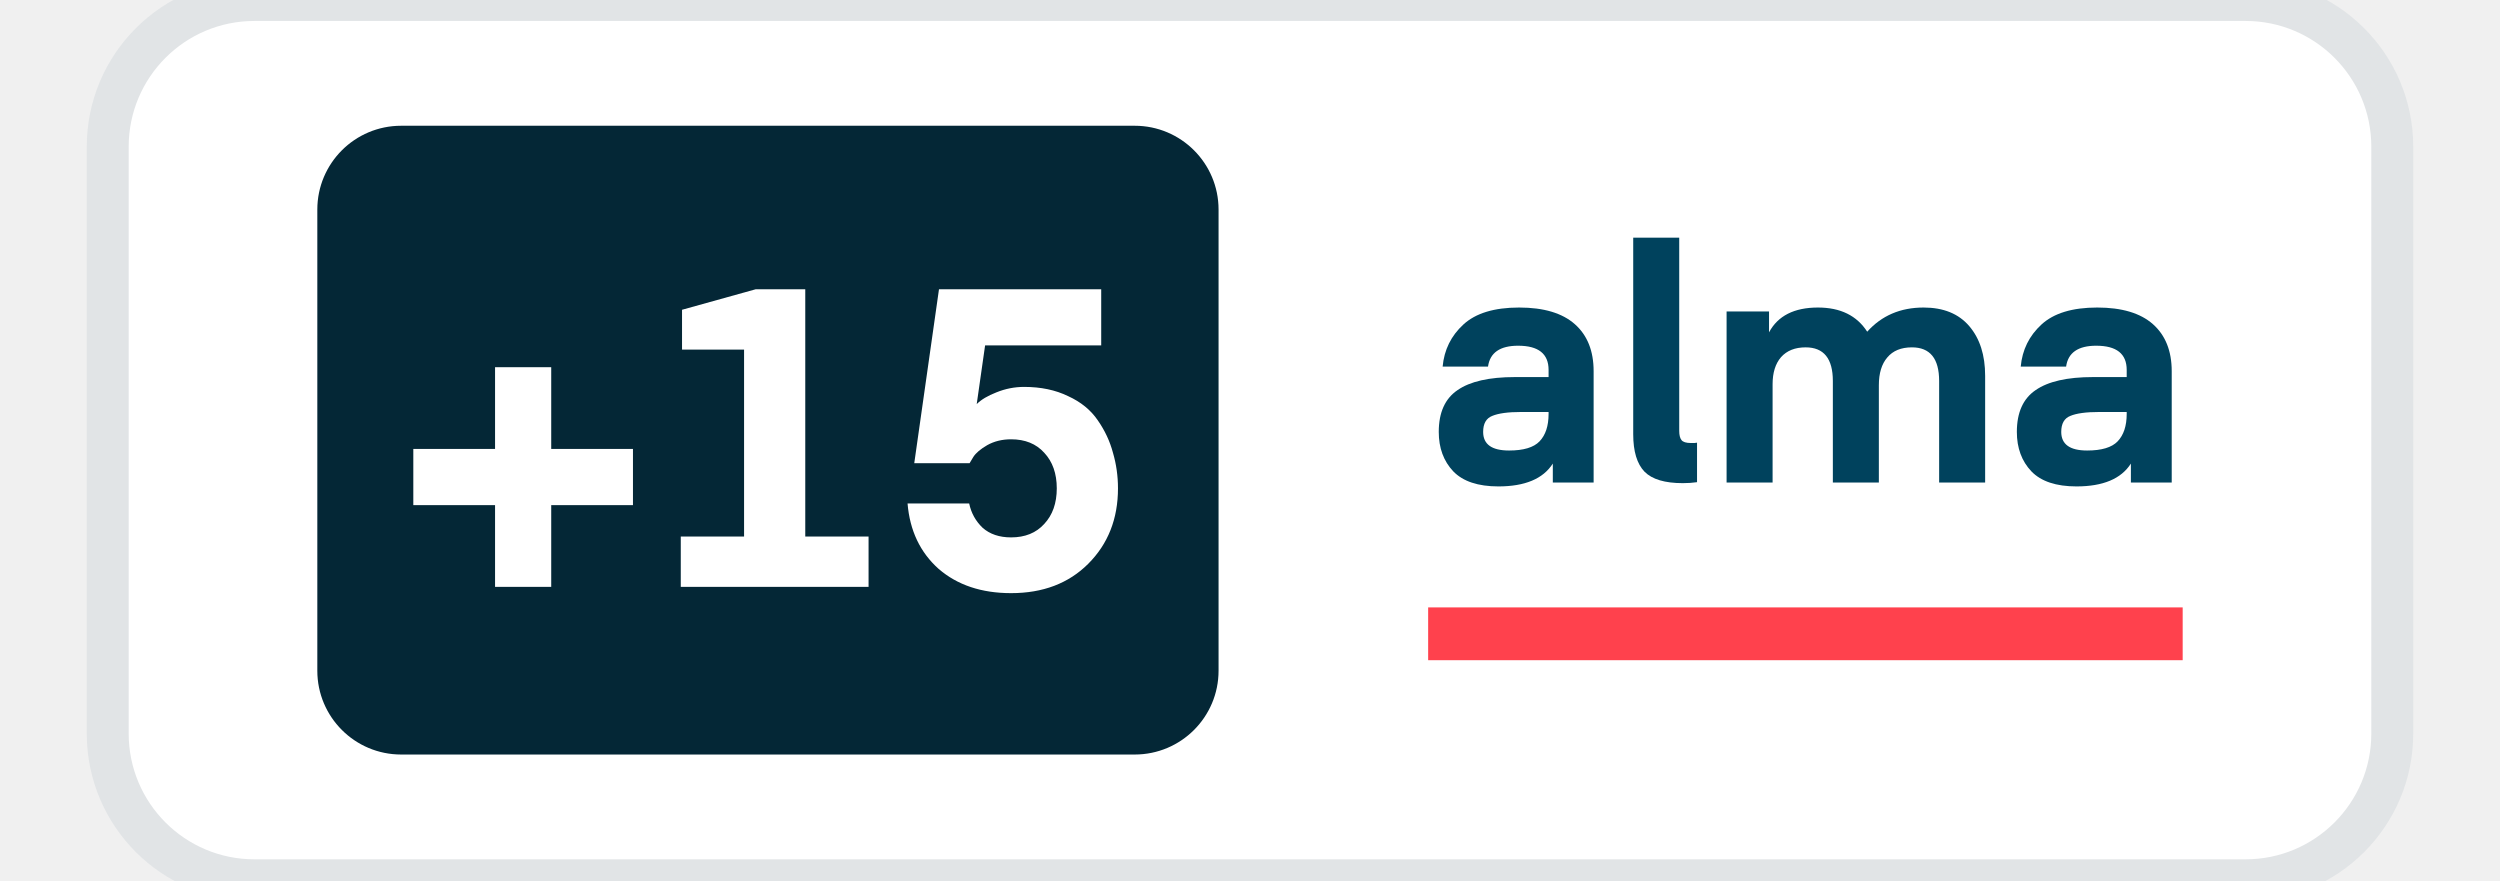
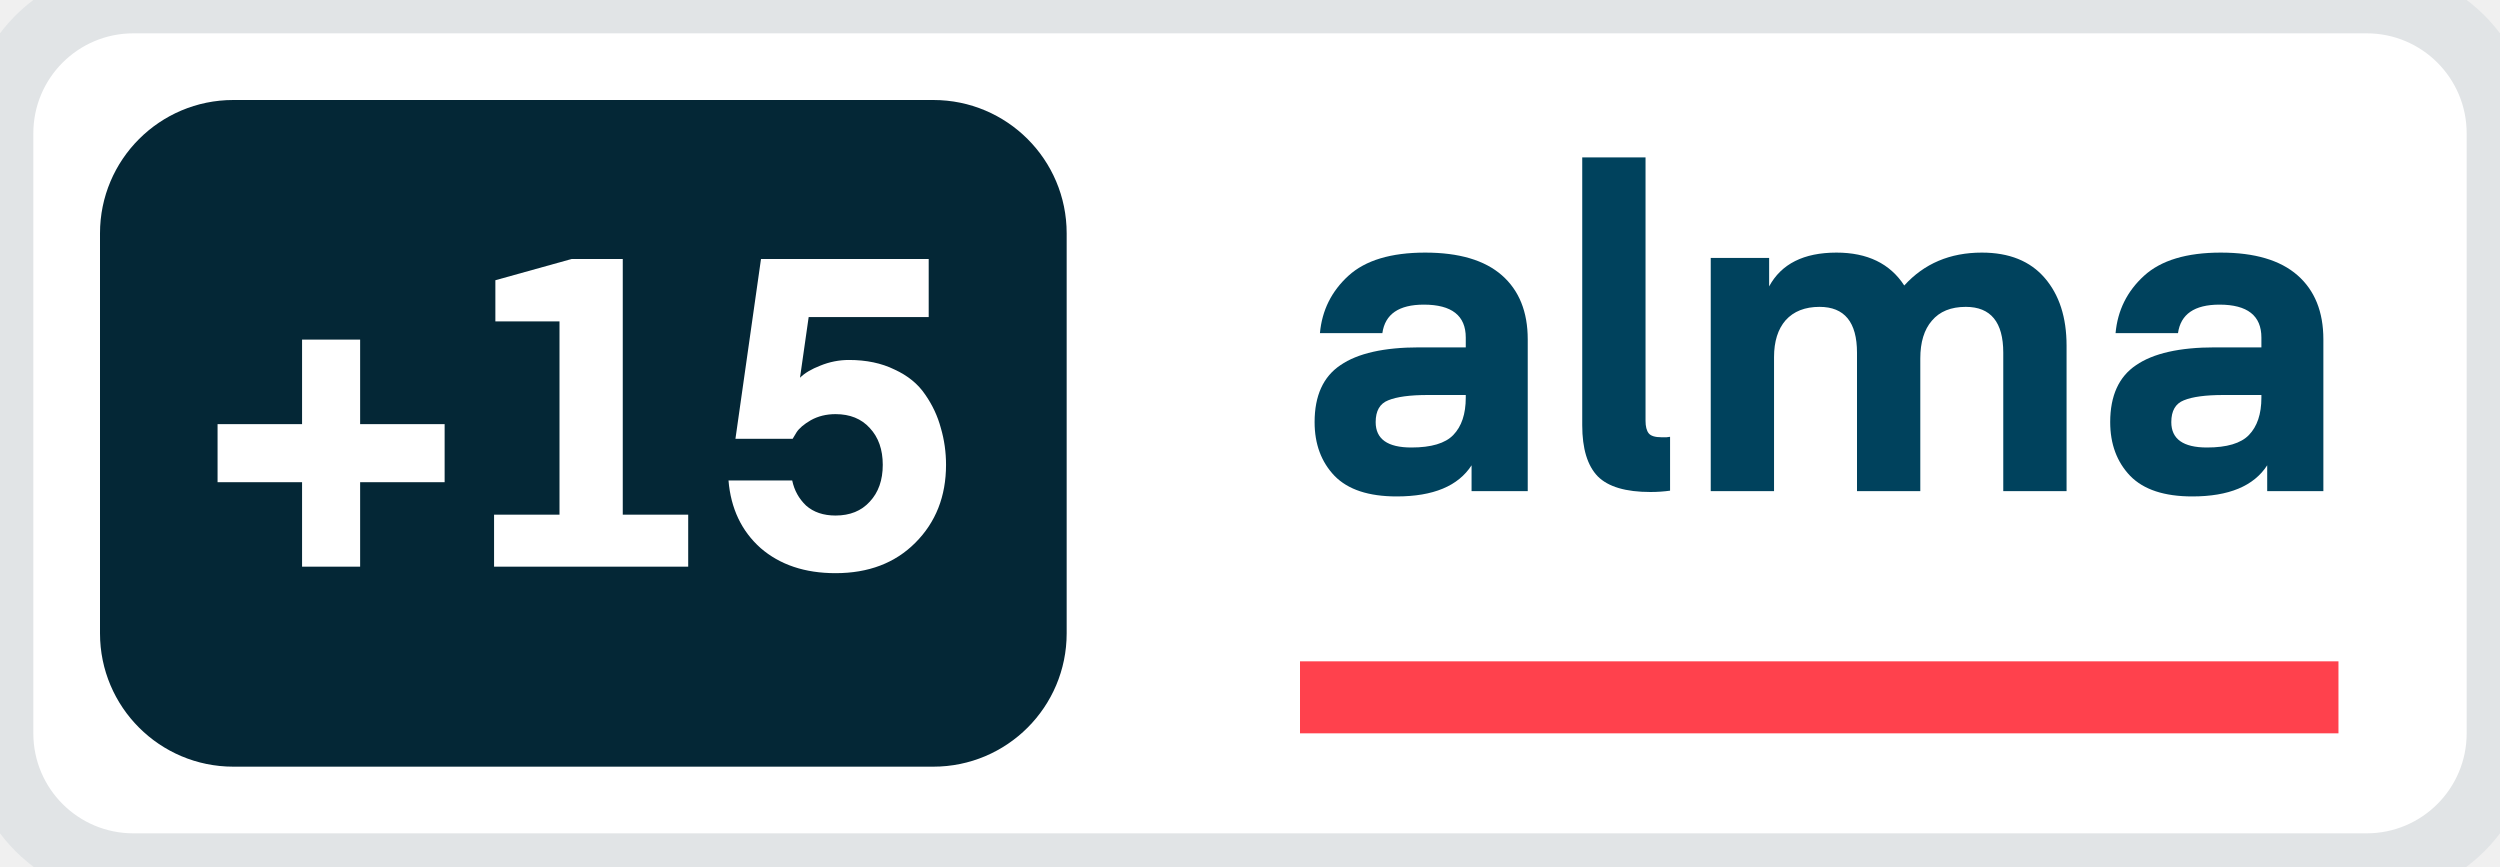
- <svg xmlns="http://www.w3.org/2000/svg" width="71" height="25" viewBox="0 0 109 42" fill="none">
-   <path d="M0 7C0 3.134 3.134 0 7 0H102C105.866 0 109 3.134 109 7V35C109 38.866 105.866 42 102 42H7C3.134 42 0 38.866 0 35V7Z" fill="white" />
-   <rect x="10" y="6" width="43" height="30" rx="4" fill="#042736" />
-   <path d="M18.48 17.52H21.16V21.42H25.06V24.1H21.16V28H18.48V24.1H14.58V21.42H18.48V17.52ZM36.301 25.6V28H27.341V25.6H30.361V16.68H27.401V14.78L30.921 13.8H33.281V25.6H36.301ZM38.481 22.1L39.661 13.8H47.401V16.48H41.861L41.461 19.28C41.675 19.067 41.988 18.88 42.401 18.72C42.828 18.547 43.268 18.46 43.721 18.46C44.521 18.46 45.221 18.607 45.821 18.9C46.435 19.18 46.908 19.567 47.241 20.06C47.575 20.54 47.815 21.053 47.961 21.6C48.121 22.147 48.201 22.713 48.201 23.3C48.201 24.753 47.728 25.953 46.781 26.9C45.848 27.833 44.621 28.3 43.101 28.3C41.688 28.3 40.535 27.913 39.641 27.14C38.761 26.353 38.268 25.313 38.161 24.02H41.101C41.195 24.473 41.408 24.86 41.741 25.18C42.088 25.487 42.541 25.64 43.101 25.64C43.768 25.64 44.295 25.427 44.681 25C45.081 24.573 45.281 24.007 45.281 23.3C45.281 22.593 45.081 22.027 44.681 21.6C44.295 21.173 43.768 20.96 43.101 20.96C42.675 20.96 42.295 21.053 41.961 21.24C41.641 21.427 41.421 21.613 41.301 21.8L41.121 22.1H38.481Z" fill="white" />
+ <svg xmlns="http://www.w3.org/2000/svg" width="75" height="26" viewBox="0 0 75 26" fill="none">
+   <path d="M0 4C0 1.791 1.791 0 4 0H71C73.209 0 75 1.791 75 4V22C75 24.209 73.209 26 71 26H4C1.791 26 0 24.209 0 22V4Z" fill="white" />
+   <rect x="3" y="3" width="29" height="20" rx="4" fill="#042736" />
+   <path d="M9.062 10.188H10.804V12.723H13.339V14.465H10.804V17H9.062V14.465H6.527V12.723H9.062V10.188ZM20.646 15.44V17H14.822V15.44H16.785V9.642H14.861V8.407L17.149 7.77H18.683V15.44H20.646ZM22.063 13.165L22.83 7.77H27.861V9.512H24.26L24 11.332C24.139 11.193 24.343 11.072 24.611 10.968C24.889 10.855 25.174 10.799 25.469 10.799C25.989 10.799 26.444 10.894 26.834 11.085C27.233 11.267 27.541 11.518 27.757 11.839C27.974 12.151 28.13 12.485 28.225 12.84C28.329 13.195 28.381 13.564 28.381 13.945C28.381 14.89 28.073 15.67 27.458 16.285C26.852 16.892 26.054 17.195 25.066 17.195C24.148 17.195 23.398 16.944 22.817 16.441C22.245 15.93 21.924 15.254 21.855 14.413H23.766C23.827 14.708 23.965 14.959 24.182 15.167C24.407 15.366 24.702 15.466 25.066 15.466C25.5 15.466 25.842 15.327 26.093 15.05C26.353 14.773 26.483 14.404 26.483 13.945C26.483 13.486 26.353 13.117 26.093 12.84C25.842 12.563 25.5 12.424 25.066 12.424C24.789 12.424 24.542 12.485 24.325 12.606C24.117 12.727 23.974 12.849 23.896 12.97L23.779 13.165H22.063Z" fill="white" />
  <g clip-path="url(#clip0)">
-     <path d="M68.746 19.75V19.657H67.433C66.814 19.657 66.356 19.719 66.057 19.844C65.768 19.958 65.624 20.212 65.624 20.607C65.624 21.199 66.036 21.495 66.861 21.495C67.551 21.495 68.035 21.349 68.314 21.059C68.602 20.758 68.746 20.322 68.746 19.75ZM66.35 23.208C65.382 23.208 64.665 22.969 64.201 22.492C63.738 22.004 63.506 21.375 63.506 20.607C63.506 19.683 63.805 19.018 64.403 18.613C65 18.198 65.912 17.991 67.139 17.991H68.746V17.648C68.746 16.88 68.262 16.495 67.293 16.495C66.428 16.495 65.948 16.828 65.856 17.492H63.691C63.764 16.693 64.093 16.023 64.681 15.483C65.268 14.943 66.154 14.673 67.34 14.673C68.515 14.673 69.401 14.938 69.999 15.467C70.597 15.997 70.895 16.744 70.895 17.71V23.021H68.948V22.118C68.484 22.845 67.618 23.208 66.35 23.208Z" fill="#00425D" />
-     <path d="M75.829 21.121V23.006C75.613 23.037 75.386 23.052 75.149 23.052C74.294 23.052 73.686 22.871 73.325 22.507C72.964 22.133 72.784 21.536 72.784 20.716V11.34H74.979V20.56C74.979 20.758 75.015 20.903 75.087 20.997C75.16 21.09 75.309 21.137 75.536 21.137C75.587 21.137 75.644 21.137 75.706 21.137C75.778 21.126 75.819 21.121 75.829 21.121Z" fill="#00425D" />
-     <path d="M84.504 18.38V23.021H82.309V18.177C82.309 17.108 81.876 16.573 81.011 16.573C80.506 16.573 80.114 16.729 79.836 17.041C79.568 17.352 79.434 17.783 79.434 18.333V23.021H77.239V14.86H79.264V15.857C79.686 15.068 80.465 14.673 81.598 14.673C82.67 14.673 83.453 15.057 83.948 15.826C84.638 15.057 85.535 14.673 86.638 14.673C87.586 14.673 88.313 14.969 88.818 15.561C89.323 16.153 89.575 16.942 89.575 17.928V23.021H87.38V18.177C87.38 17.108 86.947 16.573 86.081 16.573C85.566 16.573 85.174 16.734 84.906 17.056C84.638 17.367 84.504 17.809 84.504 18.38Z" fill="#00425D" />
-     <path d="M96.329 19.75V19.657H95.014C94.396 19.657 93.937 19.719 93.639 19.844C93.35 19.958 93.206 20.212 93.206 20.607C93.206 21.199 93.618 21.495 94.442 21.495C95.133 21.495 95.617 21.349 95.896 21.059C96.184 20.758 96.329 20.322 96.329 19.75ZM93.932 23.208C92.963 23.208 92.247 22.969 91.784 22.492C91.32 22.004 91.088 21.375 91.088 20.607C91.088 19.683 91.387 19.018 91.984 18.613C92.582 18.198 93.494 17.991 94.721 17.991H96.329V17.648C96.329 16.88 95.844 16.495 94.875 16.495C94.01 16.495 93.53 16.828 93.438 17.492H91.273C91.346 16.693 91.675 16.023 92.263 15.483C92.85 14.943 93.737 14.673 94.922 14.673C96.097 14.673 96.983 14.938 97.581 15.467C98.178 15.997 98.477 16.744 98.477 17.71V23.021H96.529V22.118C96.066 22.845 95.2 23.208 93.932 23.208Z" fill="#00425D" />
-     <rect x="63" y="28.98" width="36" height="2.58" fill="#FF414D" />
+     <path d="M43.973 11.93V11.85H42.836C42.3 11.85 41.904 11.903 41.645 12.01C41.395 12.108 41.27 12.326 41.27 12.664C41.27 13.171 41.627 13.425 42.341 13.425C42.938 13.425 43.357 13.3 43.598 13.051C43.848 12.793 43.973 12.419 43.973 11.93ZM41.899 14.893C41.061 14.893 40.441 14.689 40.039 14.279C39.638 13.861 39.438 13.322 39.438 12.664C39.438 11.872 39.696 11.302 40.213 10.955C40.731 10.599 41.52 10.421 42.581 10.421H43.973V10.127C43.973 9.469 43.553 9.139 42.715 9.139C41.966 9.139 41.551 9.424 41.471 9.994H39.598C39.66 9.309 39.946 8.735 40.454 8.272C40.963 7.809 41.73 7.578 42.755 7.578C43.772 7.578 44.539 7.805 45.056 8.258C45.574 8.712 45.832 9.353 45.832 10.181V14.733H44.147V13.959C43.745 14.582 42.996 14.893 41.899 14.893Z" fill="#00425D" />
+     <path d="M50.102 13.104V14.72C49.915 14.746 49.719 14.76 49.514 14.76C48.773 14.76 48.247 14.604 47.935 14.293C47.623 13.972 47.467 13.46 47.467 12.757V4.721H49.366V12.624C49.366 12.793 49.398 12.918 49.46 12.998C49.523 13.078 49.652 13.118 49.848 13.118C49.893 13.118 49.942 13.118 49.995 13.118C50.058 13.109 50.093 13.104 50.102 13.104Z" fill="#00425D" />
+     <path d="M57.609 10.755V14.733H55.71V10.581C55.71 9.665 55.335 9.206 54.586 9.206C54.149 9.206 53.81 9.34 53.569 9.607C53.337 9.874 53.221 10.243 53.221 10.715V14.733H51.322V7.738H53.074V8.592C53.44 7.916 54.113 7.578 55.094 7.578C56.022 7.578 56.7 7.907 57.128 8.565C57.725 7.907 58.501 7.578 59.456 7.578C60.276 7.578 60.905 7.831 61.342 8.339C61.779 8.846 61.997 9.522 61.997 10.368V14.733H60.098V10.581C60.098 9.665 59.723 9.206 58.974 9.206C58.528 9.206 58.189 9.344 57.957 9.62C57.725 9.887 57.609 10.265 57.609 10.755Z" fill="#00425D" />
+     <path d="M67.842 11.93V11.85H66.704C66.169 11.85 65.772 11.903 65.514 12.01C65.264 12.108 65.139 12.326 65.139 12.664C65.139 13.171 65.496 13.425 66.21 13.425C66.807 13.425 67.226 13.3 67.467 13.051C67.717 12.793 67.842 12.419 67.842 11.93ZM65.768 14.893C64.93 14.893 64.31 14.689 63.908 14.279C63.507 13.861 63.306 13.322 63.306 12.664C63.306 11.872 63.565 11.302 64.082 10.955C64.6 10.599 65.389 10.421 66.45 10.421H67.842V10.127C67.842 9.469 67.422 9.139 66.584 9.139C65.835 9.139 65.42 9.424 65.34 9.994H63.467C63.529 9.309 63.815 8.735 64.323 8.272C64.832 7.809 65.599 7.578 66.624 7.578C67.641 7.578 68.408 7.805 68.925 8.258C69.443 8.712 69.701 9.353 69.701 10.181V14.733H68.016V13.959C67.614 14.582 66.865 14.893 65.768 14.893Z" fill="#00425D" />
+     <rect x="39" y="19.84" width="31.154" height="2.211" fill="#FF414D" />
  </g>
-   <path d="M7 1H102V-1H7V1ZM108 7V35H110V7H108ZM102 41H7V43H102V41ZM1 35V7H-1V35H1ZM7 41C3.686 41 1 38.314 1 35H-1C-1 39.418 2.582 43 7 43V41ZM108 35C108 38.314 105.314 41 102 41V43C106.418 43 110 39.418 110 35H108ZM102 1C105.314 1 108 3.686 108 7H110C110 2.582 106.418 -1 102 -1V1ZM7 -1C2.582 -1 -1 2.582 -1 7H1C1 3.686 3.686 1 7 1V-1Z" fill="#E1E4E6" />
+   <path d="M4 1H71V-1H4V1ZM74 4V22H76V4H74ZM71 25H4V27H71V25ZM1 22V4H-1V22H1ZM4 25C2.343 25 1 23.657 1 22H-1C-1 24.761 1.239 27 4 27V25ZM74 22C74 23.657 72.657 25 71 25V27C73.761 27 76 24.761 76 22H74ZM71 1C72.657 1 74 2.343 74 4H76C76 1.239 73.761 -1 71 -1V1ZM4 -1C1.239 -1 -1 1.239 -1 4H1C1 2.343 2.343 1 4 1V-1Z" fill="#E1E4E6" />
  <defs>
    <clipPath id="clip0">
-       <rect width="36" height="21" fill="white" transform="translate(63 10.5)" />
+       <rect width="31.154" height="18" fill="white" transform="translate(39 4)" />
    </clipPath>
  </defs>
</svg>
